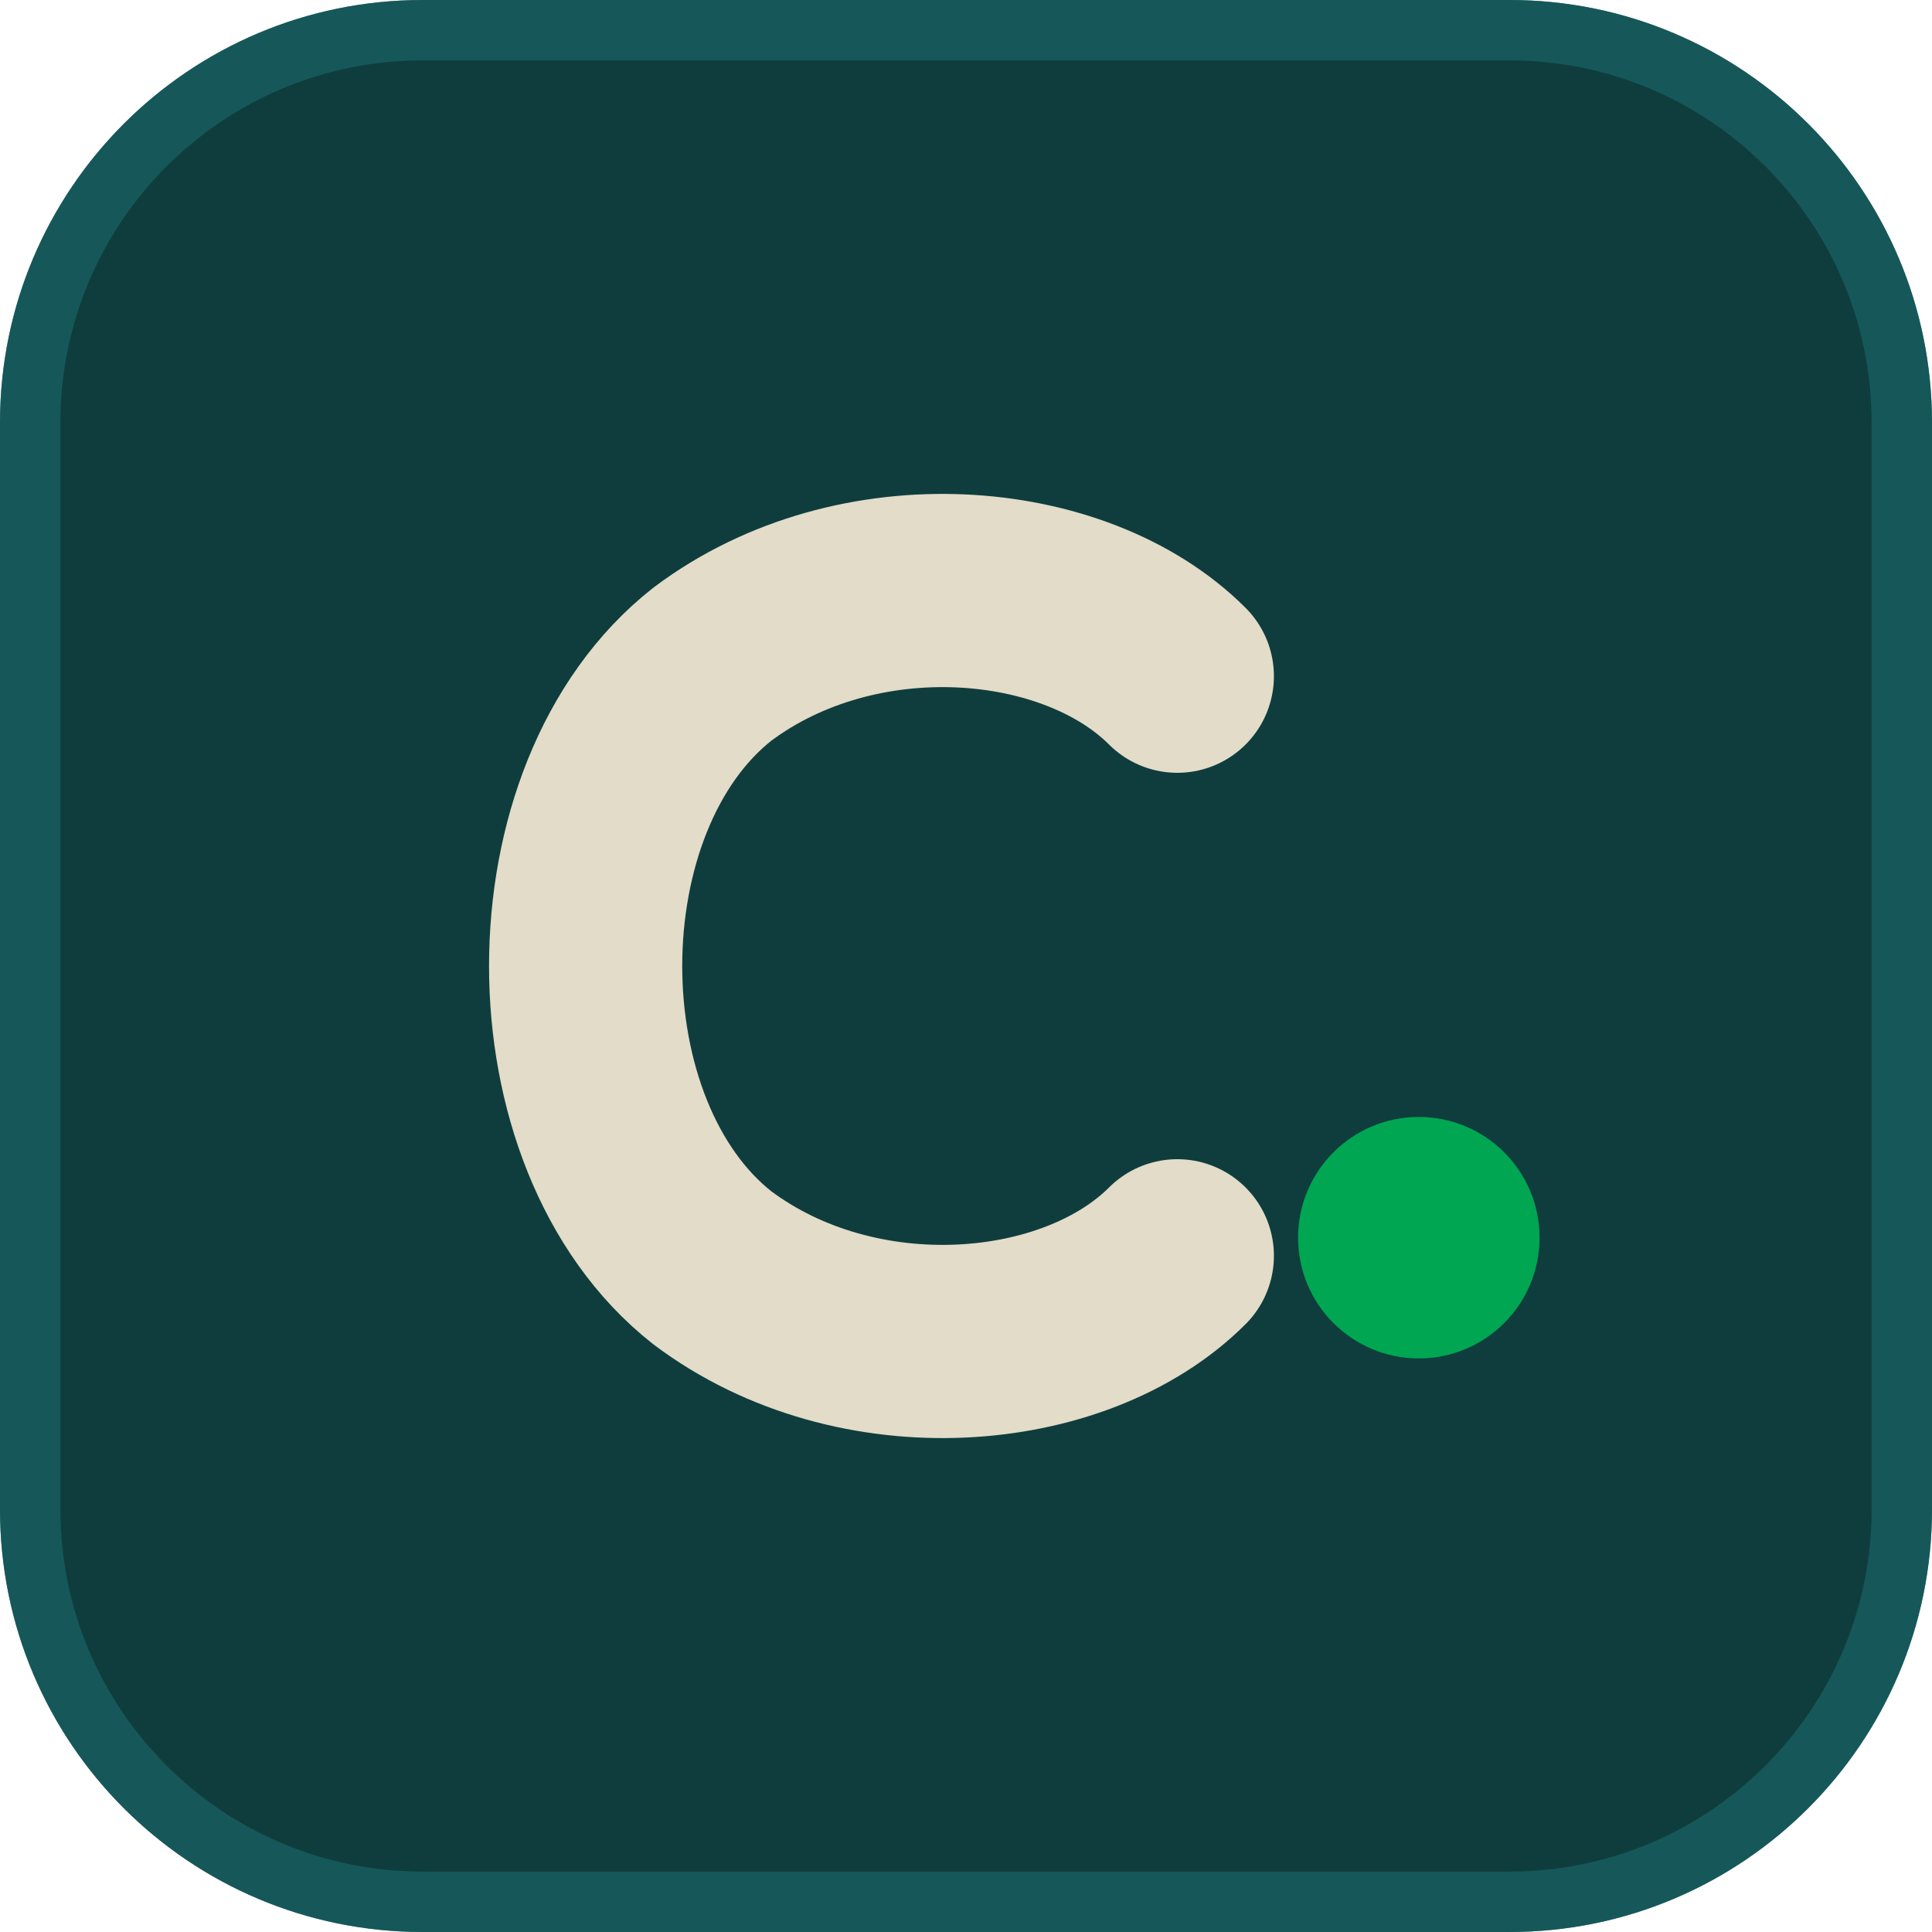
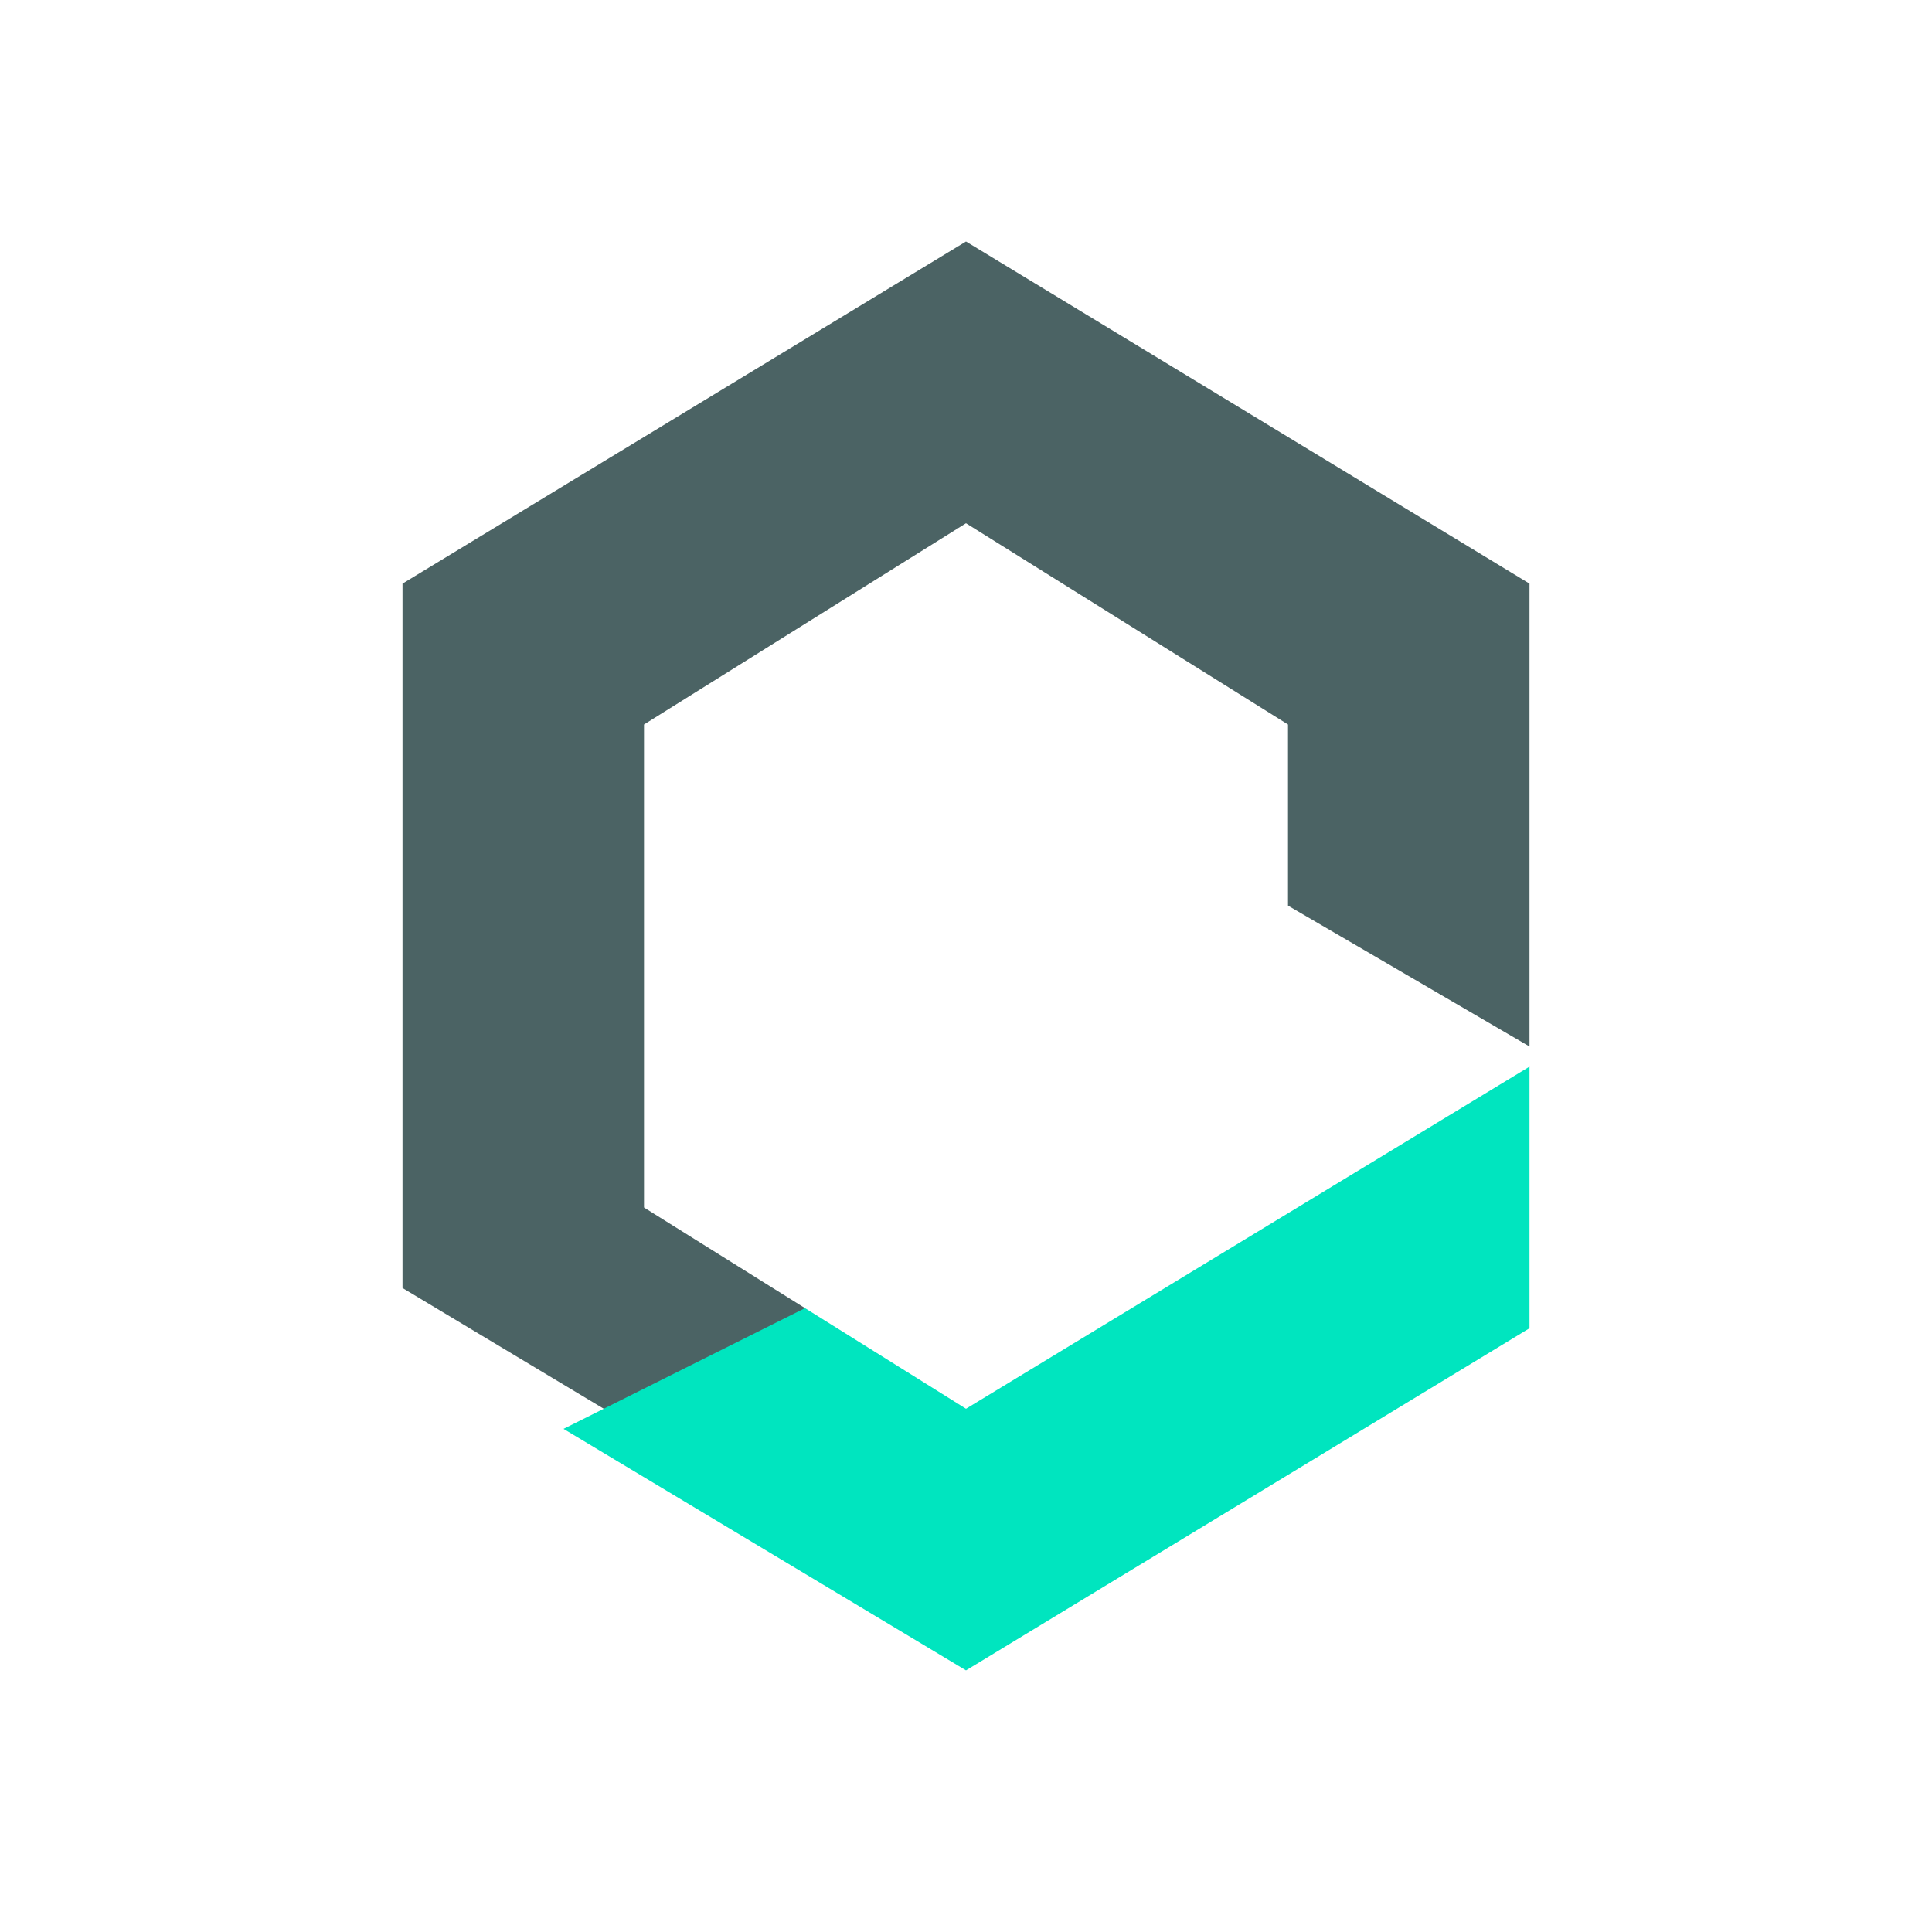
- <svg xmlns="http://www.w3.org/2000/svg" viewBox="0 0 32 32" width="32" height="32">
-   <rect width="32" height="32" rx="7" fill="#0F3D3E" />
-   <rect x="0.5" y="0.5" width="31" height="31" rx="6.5" fill="none" stroke="#1C6B6D" stroke-width="1" stroke-opacity="0.6" />
-   <path d="M 19.5 11.2 C 17.8 9.5 14.2 9.2 11.8 11 C 9 13.2 9 18.8 11.8 21 C 14.2 22.8 17.8 22.5 19.5 20.8" fill="none" stroke="#E2DCC8" stroke-width="3.2" stroke-linecap="round" stroke-linejoin="round" />
-   <circle cx="23.5" cy="20.5" r="2" fill="#00A651" />
+ <svg xmlns="http://www.w3.org/2000/svg" viewBox="0 0 48 48" width="48" height="48" fill="none">
+   <path d="M24 6L38 14.5V26L32 22.5V18L24 13L16 18V30L20 32.5V38L10 32V14.5L24 6Z" fill="#4B6364" />
+   <path d="M20 32.5L24 35L38 26.5V33L24 41.5L14 35.5L20 32.5Z" fill="#00E5BF" />
</svg>
